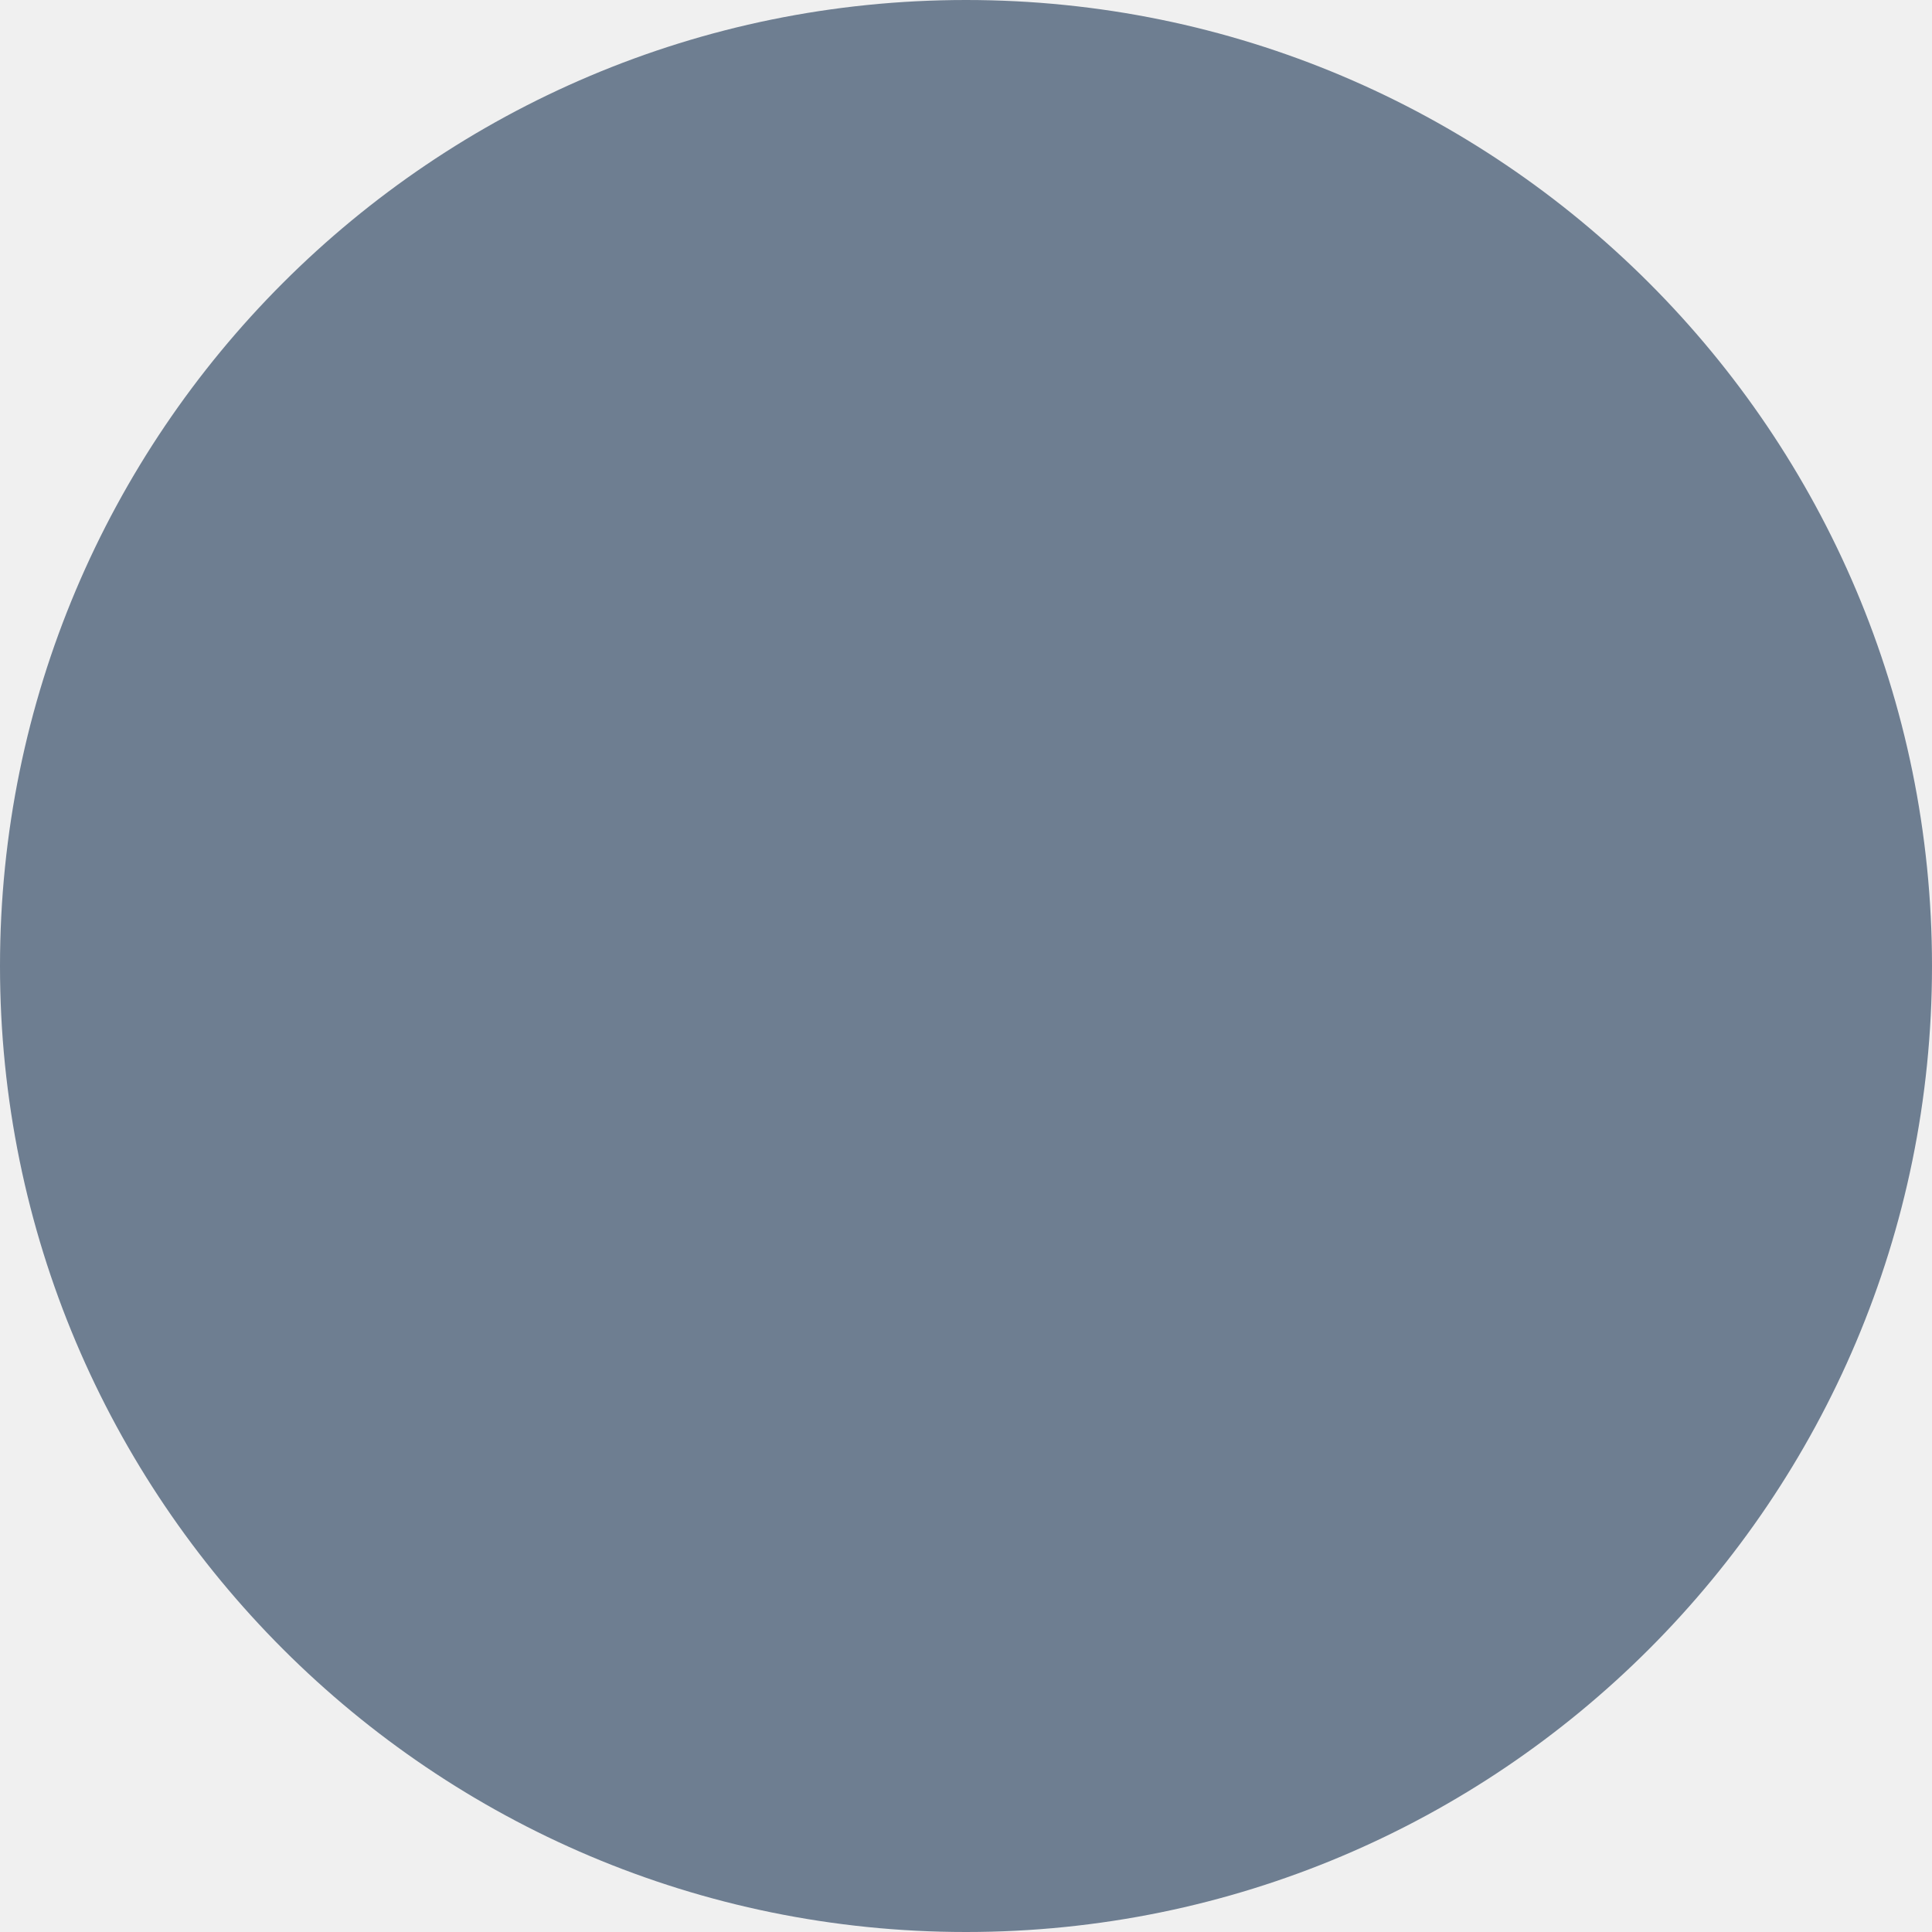
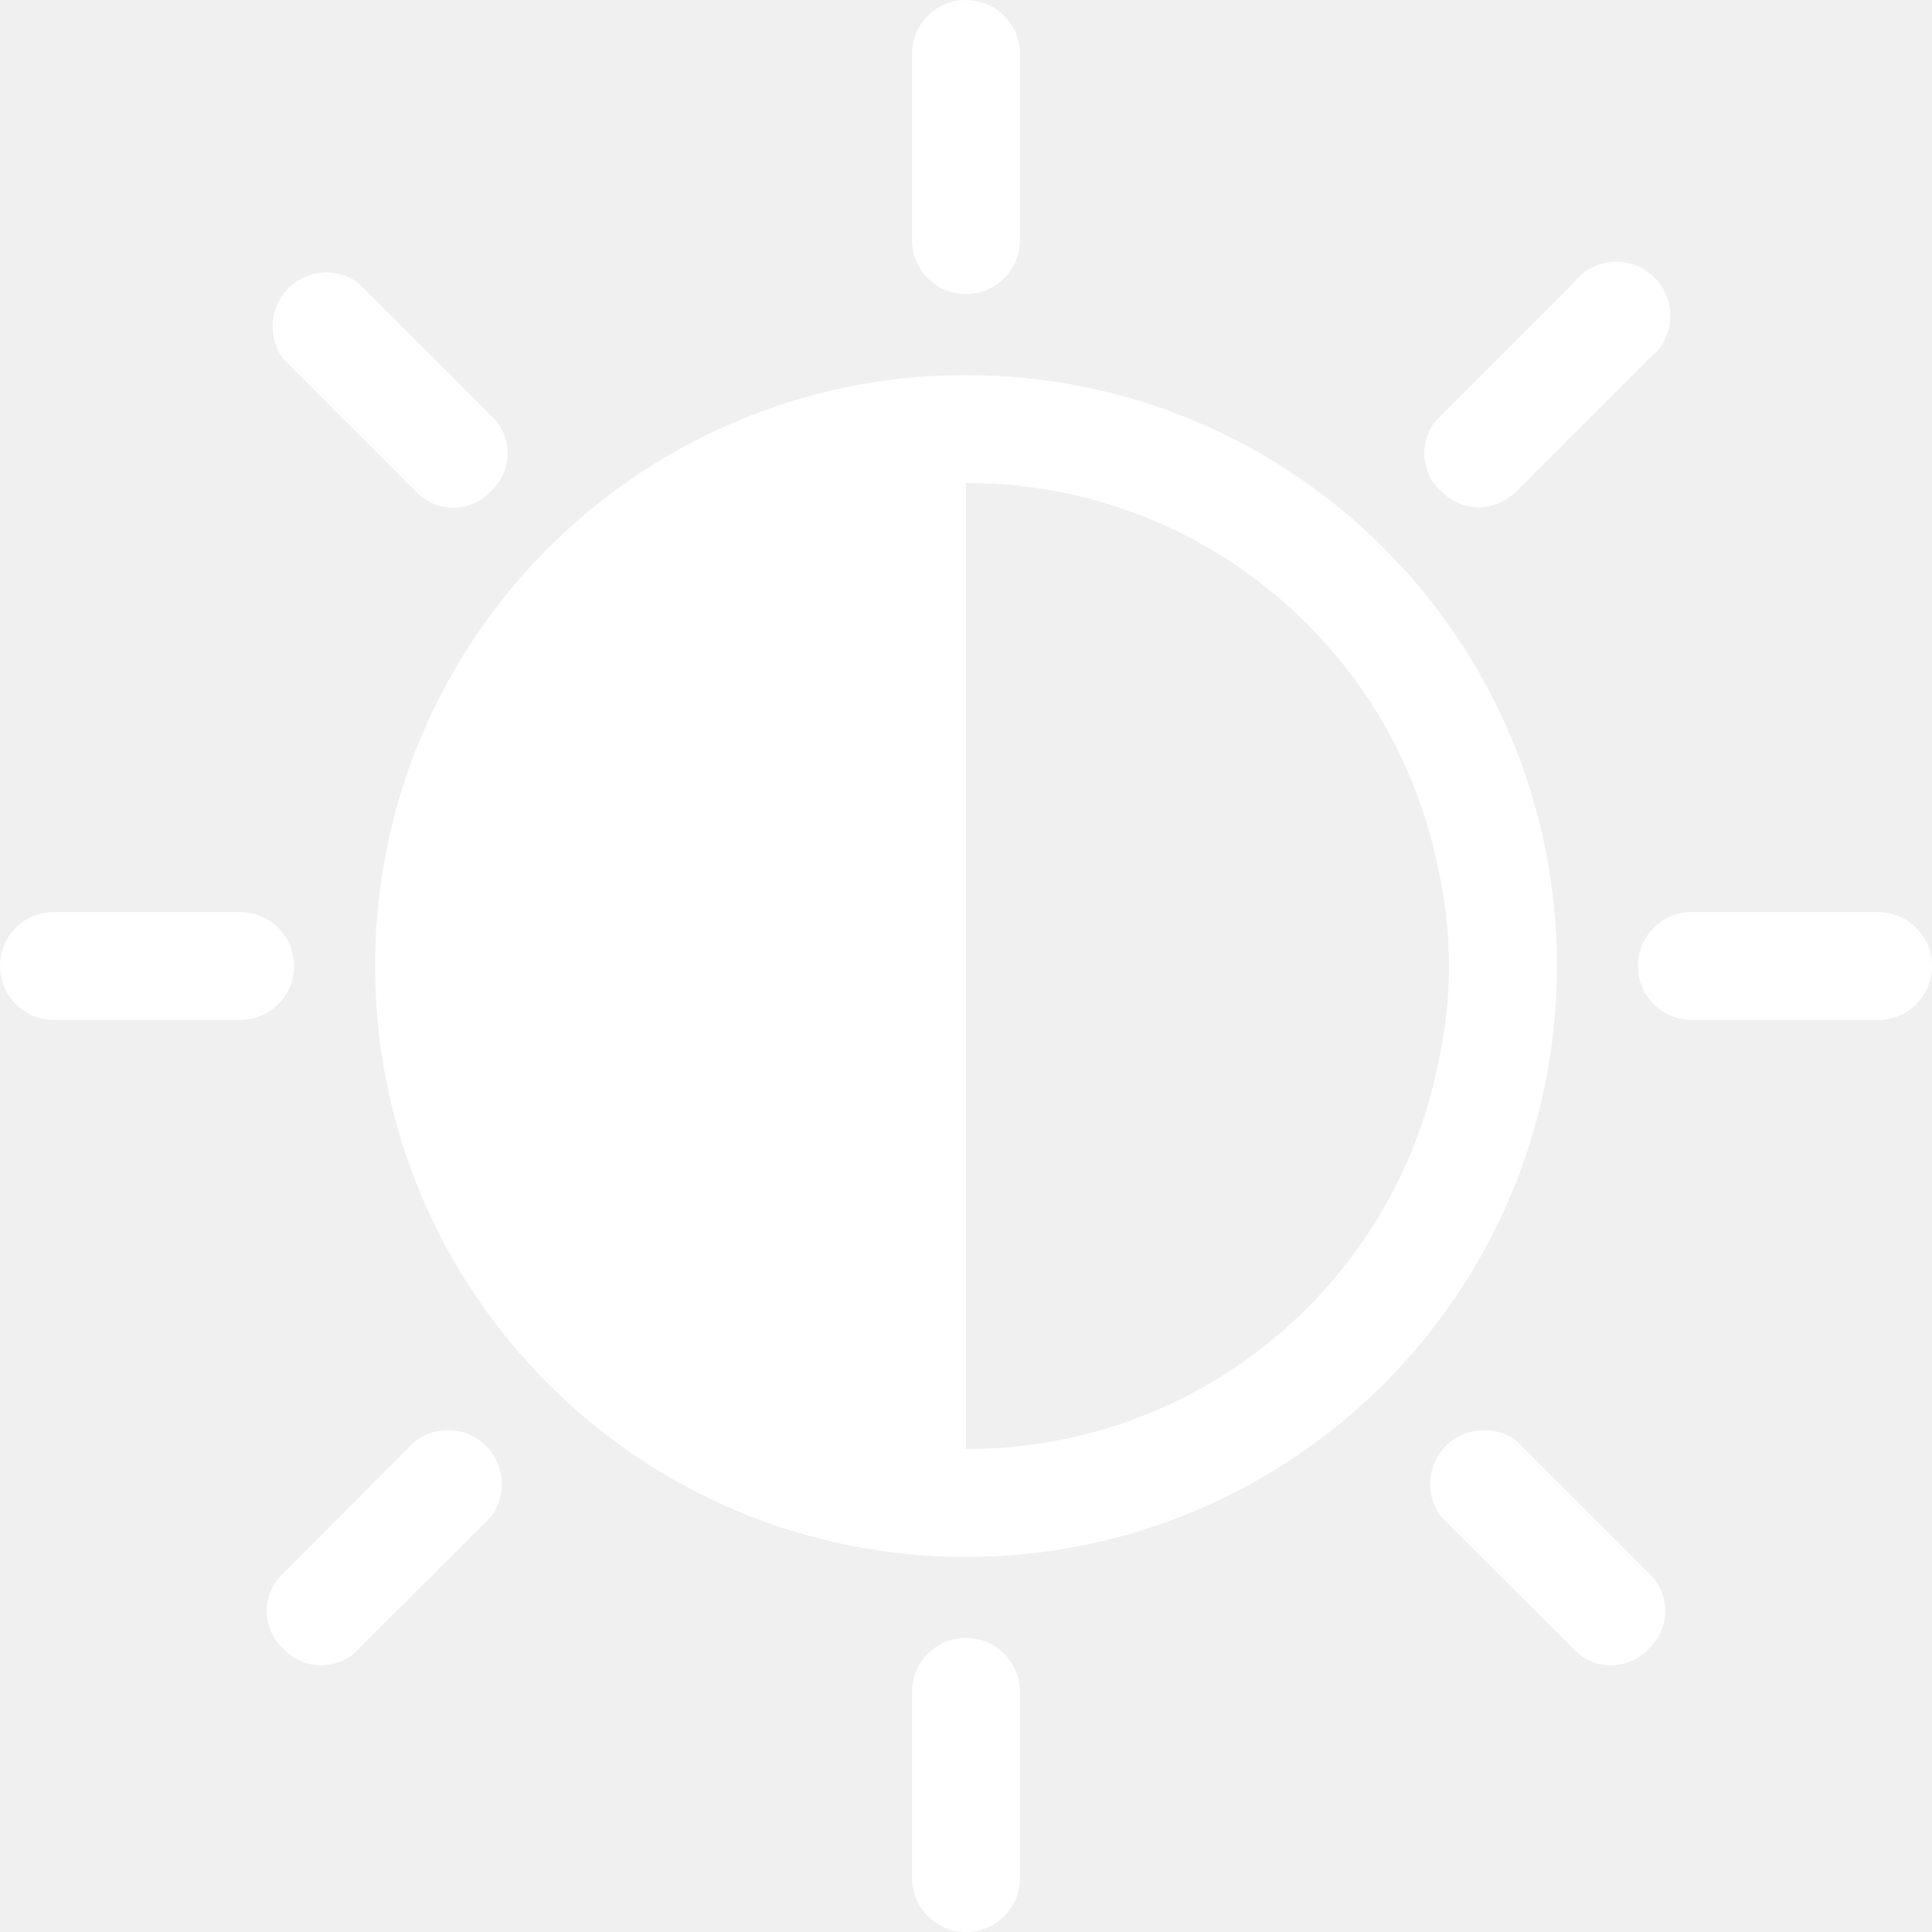
- <svg xmlns="http://www.w3.org/2000/svg" width="20" height="20" viewBox="0 0 20 20" fill="none">
-   <path d="M10 20C15.523 20 20 15.523 20 10C20 4.477 15.523 0 10 0C4.477 0 0 4.477 0 10C0 15.523 4.477 20 10 20Z" fill="#6E7E91" />
+ <svg xmlns="http://www.w3.org/2000/svg" width="14" height="14" viewBox="0 0 14 14" fill="none">
+   <path d="M7 2.718C4.635 2.718 2.718 4.635 2.718 7C2.718 9.365 4.635 11.282 7 11.282C9.365 11.282 11.282 9.365 11.282 7C11.282 4.635 9.365 2.718 7 2.718ZM7 10.5V3.5C8.662 3.496 10.095 4.667 10.422 6.296C10.526 6.76 10.526 7.24 10.422 7.704C10.095 9.333 8.662 10.505 7 10.5Z" fill="white" />
+   <path d="M10.442 3.559C10.514 3.632 10.612 3.674 10.715 3.676C10.819 3.675 10.917 3.632 10.989 3.559L11.947 2.601C12.12 2.471 12.155 2.226 12.025 2.053C11.896 1.88 11.651 1.845 11.478 1.975C11.448 1.997 11.422 2.023 11.4 2.053L10.442 3.011C10.29 3.15 10.28 3.385 10.419 3.536C10.426 3.544 10.434 3.551 10.442 3.559Z" fill="white" />
+   <path d="M3.48 10.441C3.341 10.337 3.15 10.337 3.011 10.441L2.053 11.4C1.902 11.538 1.892 11.773 2.03 11.925C2.038 11.932 2.045 11.94 2.053 11.947C2.192 12.098 2.427 12.108 2.578 11.97C2.586 11.962 2.593 11.955 2.6 11.947L3.559 10.989C3.688 10.816 3.653 10.571 3.48 10.441Z" fill="white" />
+   <path d="M11.947 11.399L10.989 10.441C10.816 10.312 10.571 10.347 10.441 10.52C10.337 10.659 10.337 10.85 10.441 10.989L11.4 11.947C11.538 12.098 11.773 12.108 11.925 11.97C11.932 11.962 11.94 11.955 11.947 11.947C12.098 11.808 12.108 11.573 11.97 11.422C11.963 11.414 11.955 11.407 11.947 11.399Z" fill="white" />
+   <path d="M3.011 3.559C3.15 3.71 3.385 3.72 3.536 3.581C3.544 3.574 3.551 3.566 3.558 3.559C3.71 3.42 3.72 3.185 3.581 3.034C3.574 3.026 3.566 3.018 3.558 3.011L2.6 2.053C2.428 1.923 2.182 1.959 2.053 2.131C1.949 2.27 1.949 2.462 2.053 2.601L3.011 3.559Z" fill="white" />
+   <path d="M7 2.131C7.216 2.131 7.391 1.956 7.391 1.74V0.391C7.391 0.175 7.216 0 7 0C6.784 0 6.609 0.175 6.609 0.391V1.74C6.609 1.956 6.784 2.131 7 2.131Z" fill="white" />
+   <path d="M7 11.869C6.784 11.869 6.609 12.044 6.609 12.26V13.609C6.609 13.825 6.784 14 7 14C7.216 14 7.391 13.825 7.391 13.609V12.26C7.391 12.044 7.216 11.869 7 11.869Z" fill="white" />
+   <path d="M13.609 6.609H12.26C12.044 6.609 11.869 6.784 11.869 7C11.869 7.216 12.044 7.391 12.26 7.391H13.609C13.825 7.391 14 7.216 14 7C14 6.784 13.825 6.609 13.609 6.609Z" fill="white" />
+   <path d="M2.131 7C2.131 6.784 1.956 6.609 1.74 6.609H0.391C0.175 6.609 0 6.784 0 7C0 7.216 0.175 7.391 0.391 7.391H1.74C1.956 7.391 2.131 7.216 2.131 7Z" fill="white" />
</svg>
